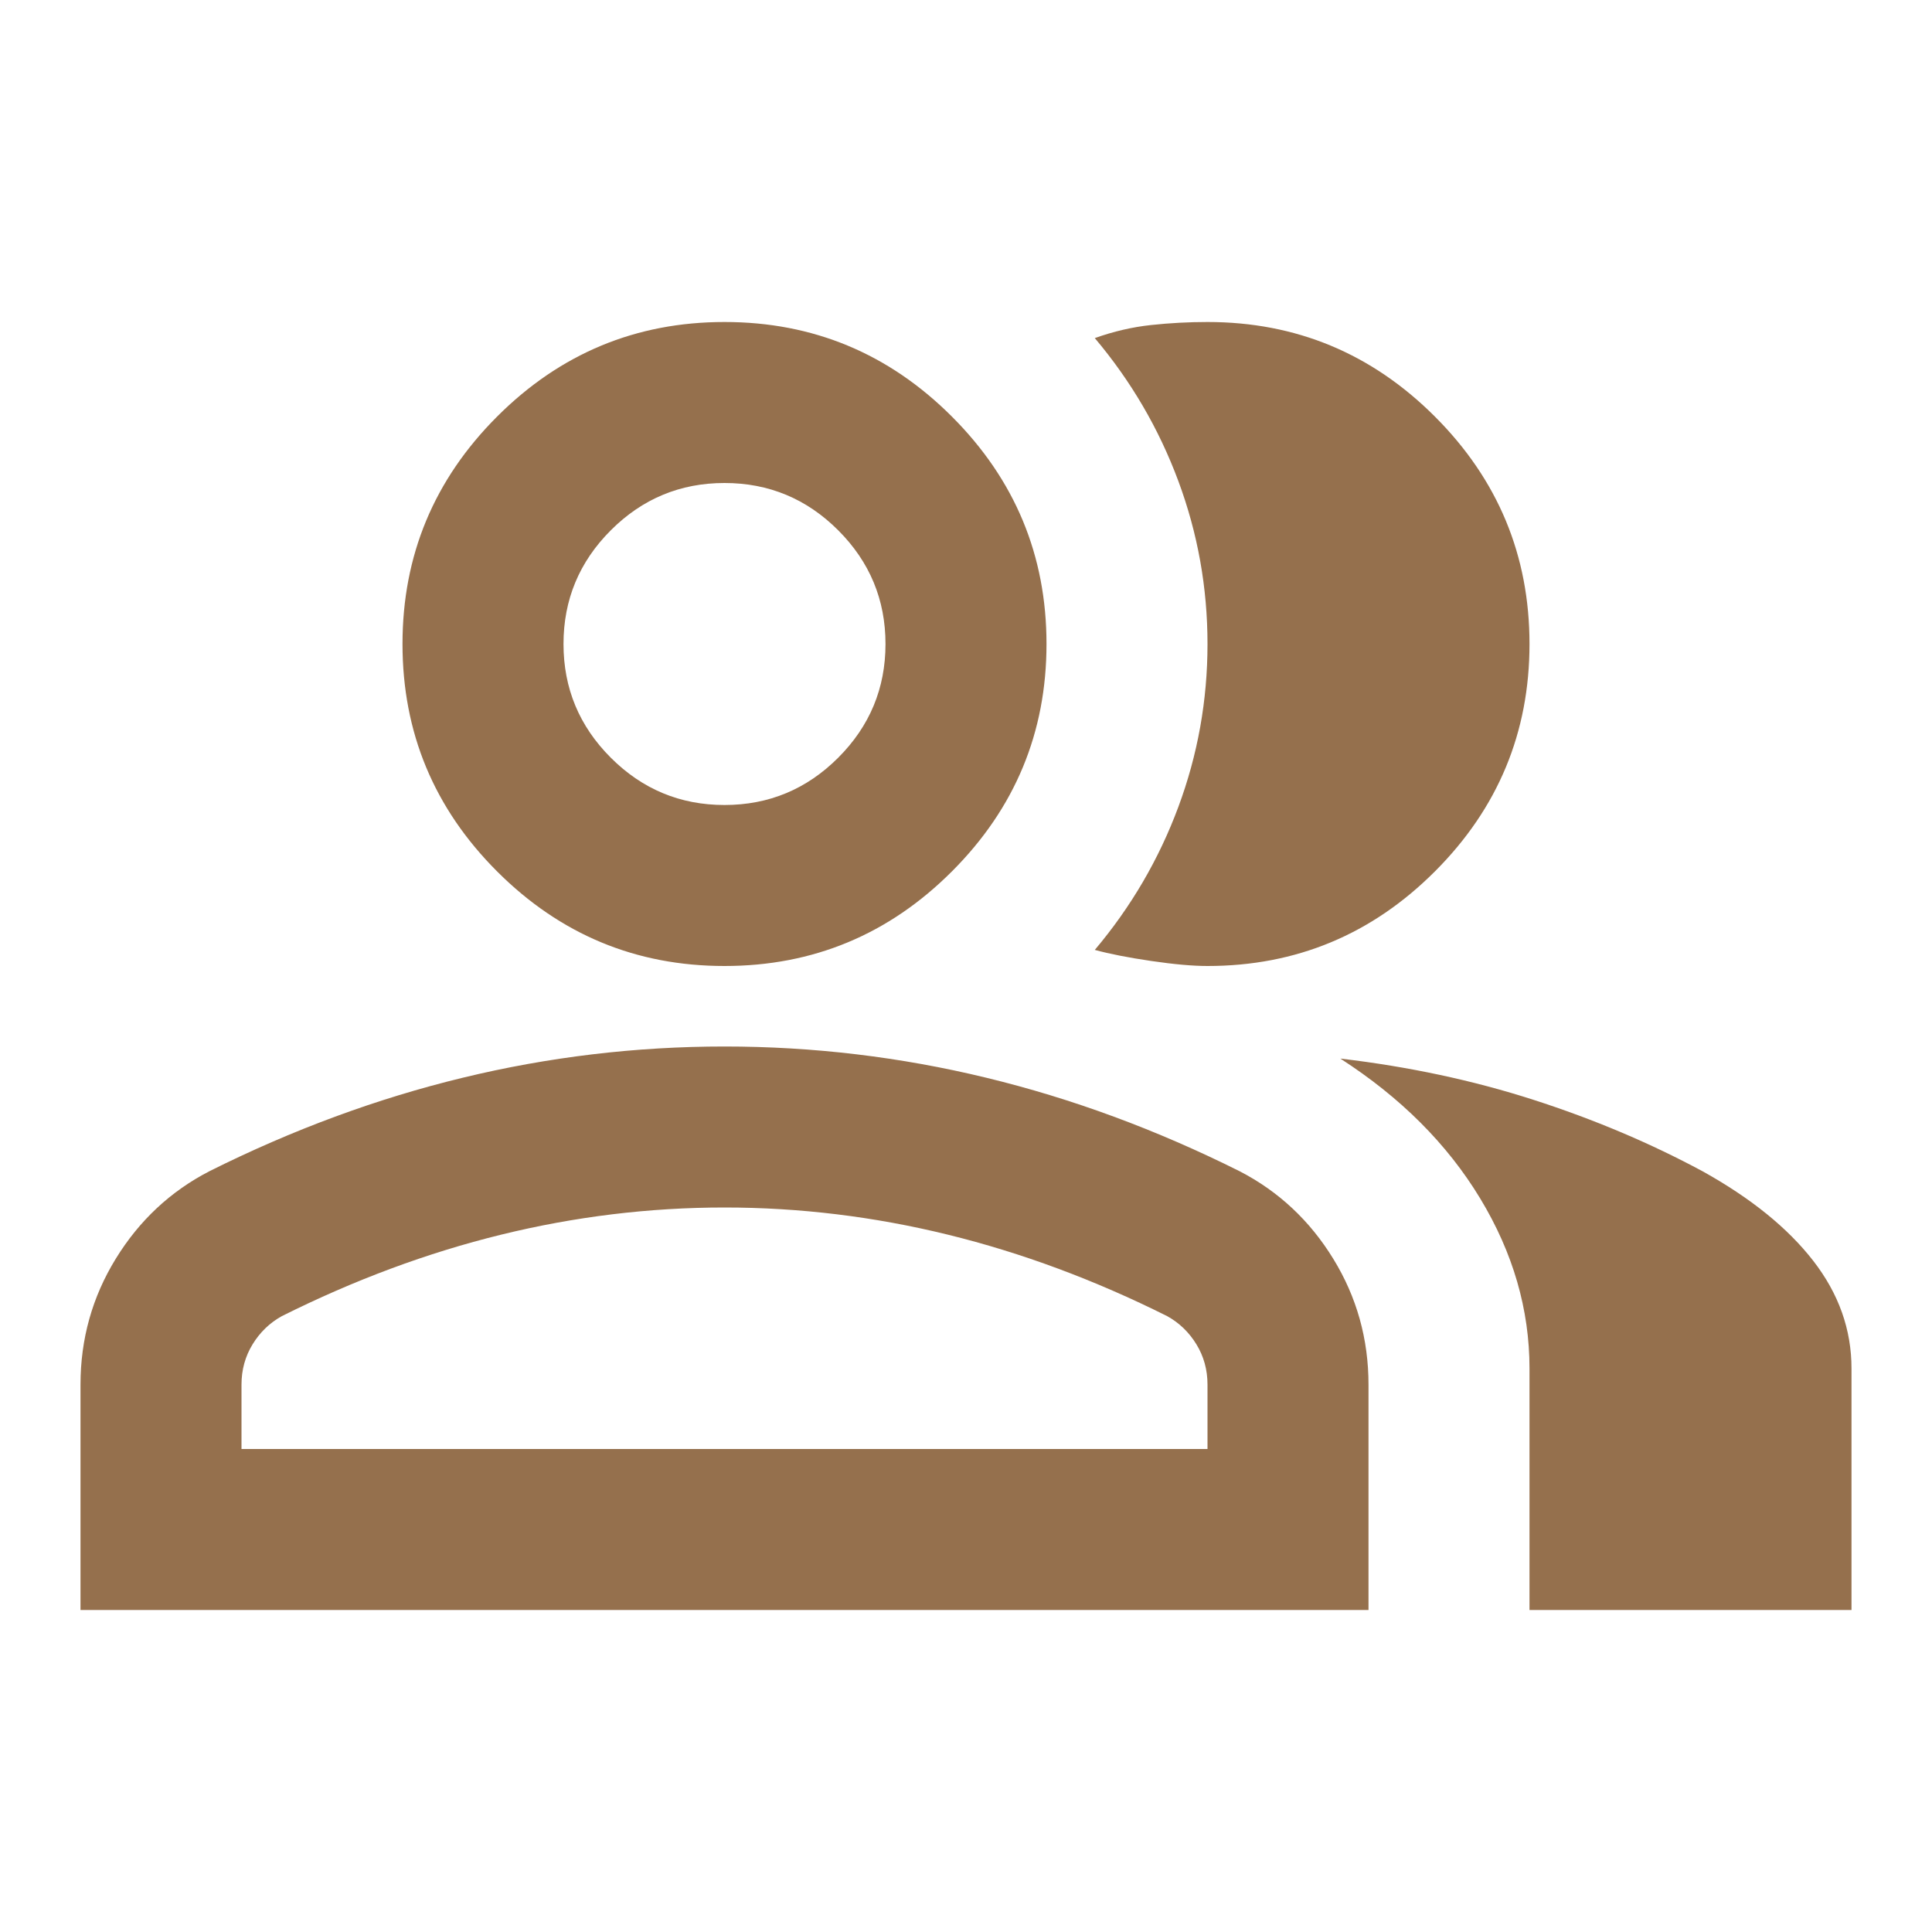
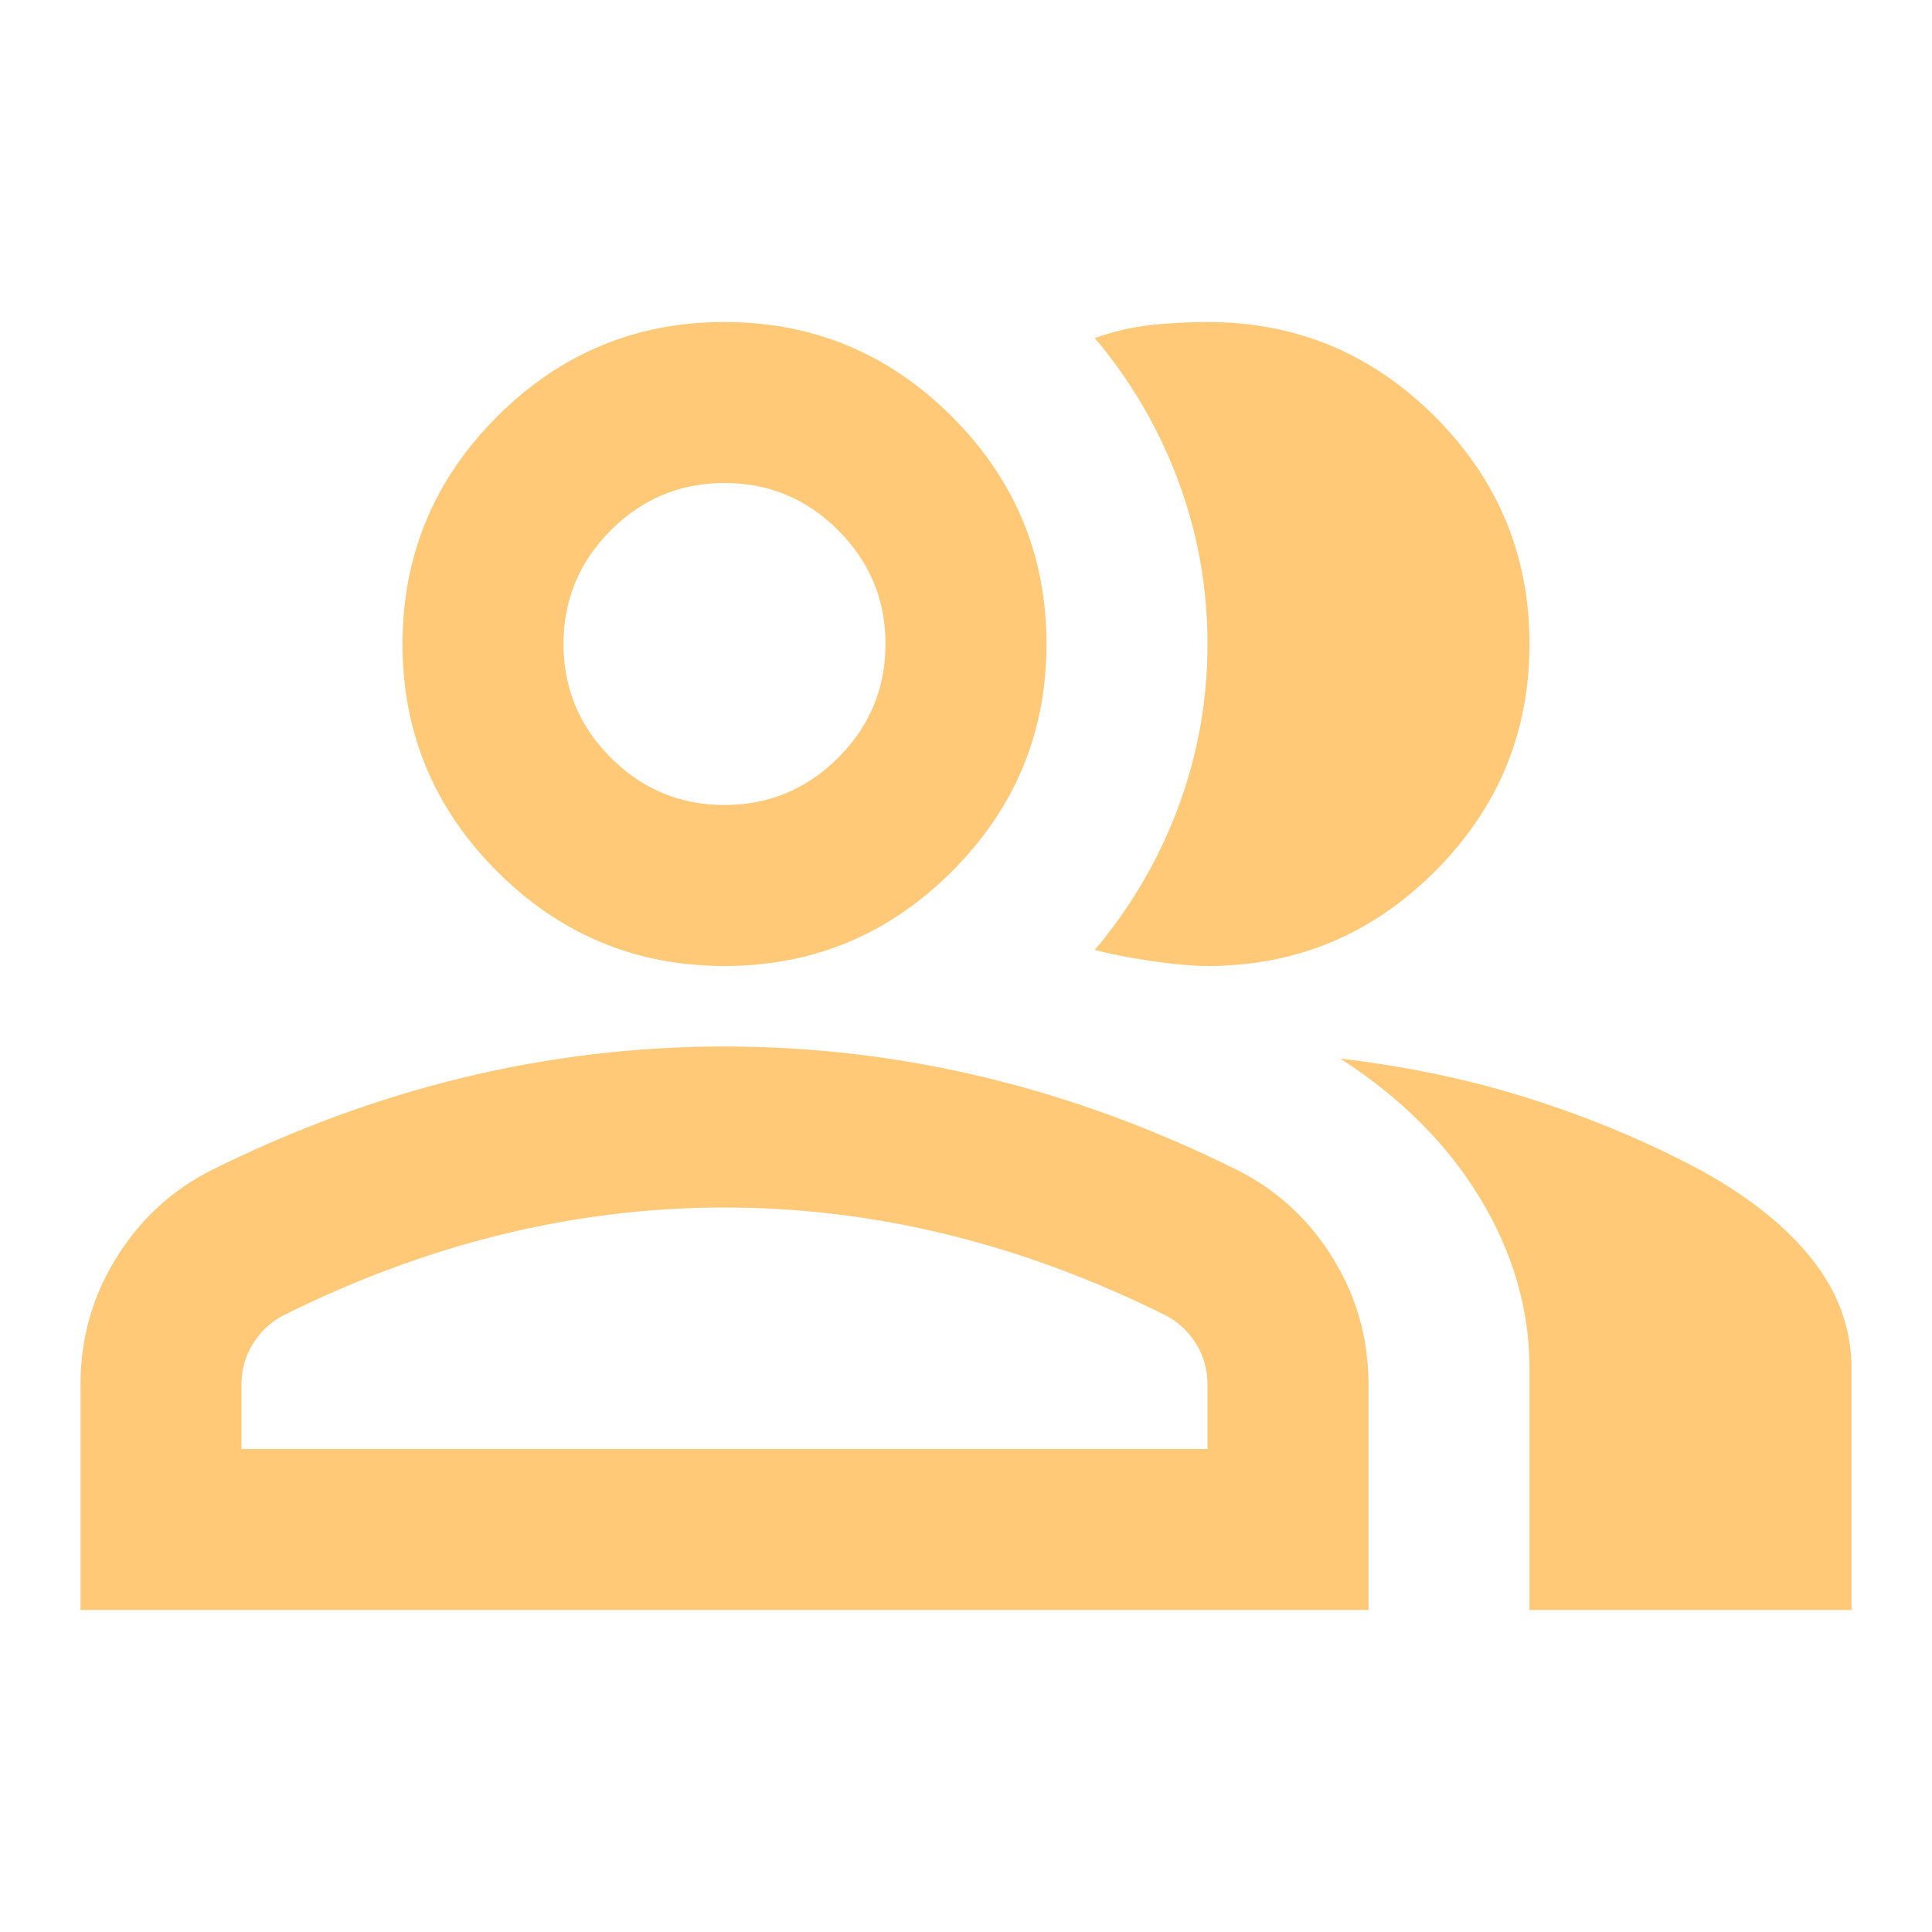
- <svg xmlns="http://www.w3.org/2000/svg" height="24px" viewBox="0 -960 960 960" width="24px" fill="#95704D">
+ <svg xmlns="http://www.w3.org/2000/svg" height="24px" viewBox="0 -960 960 960" width="24px" fill="#FFC978">
  <path d="M40-160v-112q0-34 17.5-62.5T104-378q62-31 126-46.5T360-440q66 0 130 15.5T616-378q29 15 46.5 43.5T680-272v112H40Zm720 0v-120q0-44-24.5-84.5T666-434q51 6 96 20.5t84 35.5q36 20 55 44.5t19 53.5v120H760ZM360-480q-66 0-113-47t-47-113q0-66 47-113t113-47q66 0 113 47t47 113q0 66-47 113t-113 47Zm400-160q0 66-47 113t-113 47q-11 0-28-2.5t-28-5.5q27-32 41.5-71t14.5-81q0-42-14.5-81T544-792q14-5 28-6.5t28-1.5q66 0 113 47t47 113ZM120-240h480v-32q0-11-5.5-20T580-306q-54-27-109-40.5T360-360q-56 0-111 13.5T140-306q-9 5-14.5 14t-5.5 20v32Zm240-320q33 0 56.5-23.5T440-640q0-33-23.5-56.5T360-720q-33 0-56.5 23.5T280-640q0 33 23.5 56.5T360-560Zm0 320Zm0-400Z" />
</svg>
